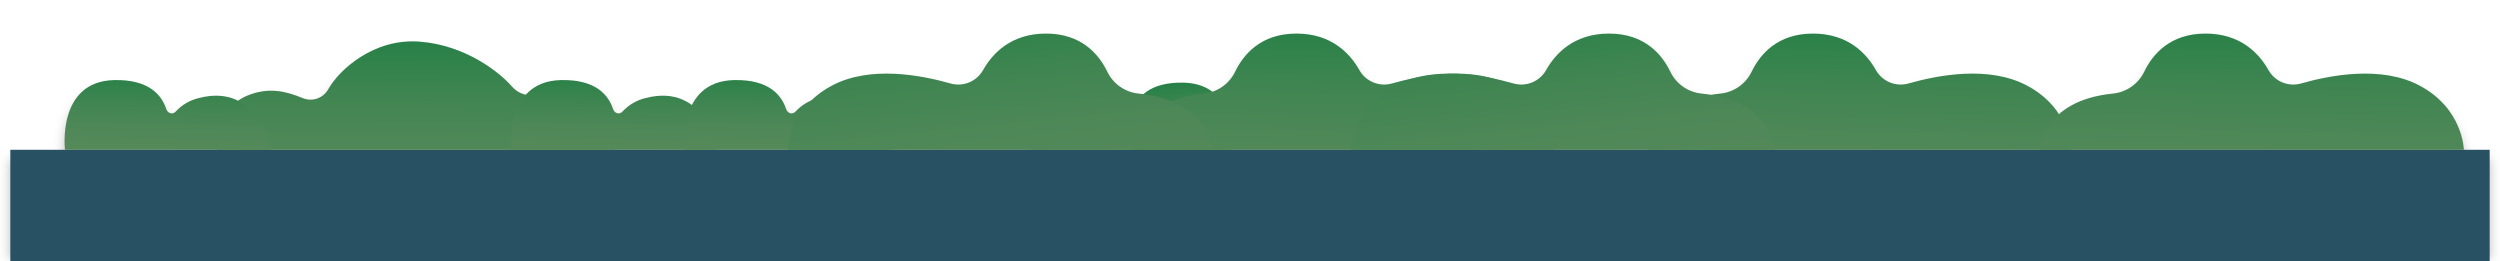
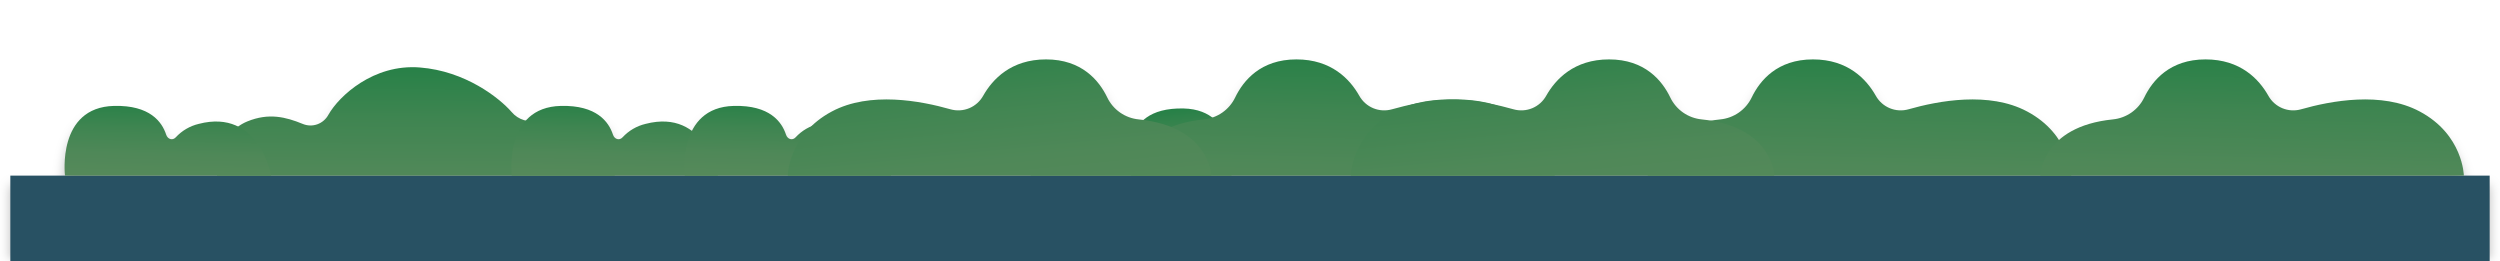
- <svg xmlns="http://www.w3.org/2000/svg" width="968" height="101" viewBox="0 15 968 45" fill="none">
+ <svg xmlns="http://www.w3.org/2000/svg" width="968" height="101" viewBox="0 5 968 45" fill="none">
  <g filter="url(#filter0_d)">
    <rect x="4" y="45" width="960" height="48" fill="#285163" />
    <path d="M84.002 45C84.002 45 83.591 28.973 95.79 24.004C104.084 20.622 110.652 22.301 117.163 24.959C118.972 25.729 120.999 25.792 122.851 25.135C124.703 24.477 126.247 23.147 127.183 21.403C131.293 14.142 144.66 1.712 162.531 3.124C180.18 4.495 193.332 14.906 198.092 20.365C199.364 21.876 201.046 22.977 202.931 23.532C204.816 24.087 206.82 24.072 208.696 23.489C213.291 22.043 219.678 21.054 225.836 23.53C238.766 28.723 237.993 45 237.993 45H84.002Z" fill="url(#paint0_linear)" />
    <path d="M198.164 44.999H278.001C278.001 44.999 273.335 18.904 249.98 24.963C246.552 25.771 243.44 27.591 241.037 30.192C239.826 31.499 237.924 30.965 237.33 29.115C235.705 24.182 231.038 17.687 217.186 18.008C194.936 18.534 198.164 44.999 198.164 44.999Z" fill="url(#paint1_linear)" />
    <path d="M265.163 44.999H345.001C345.001 44.999 340.334 18.904 316.979 24.963C313.552 25.771 310.439 27.591 308.037 30.192C306.826 31.499 304.923 30.965 304.33 29.115C302.704 24.182 298.038 17.687 284.186 18.008C261.936 18.534 265.163 44.999 265.163 44.999Z" fill="url(#paint2_linear)" />
    <path d="M25.163 44.999H105.001C105.001 44.999 100.334 18.904 76.979 24.963C73.552 25.771 70.439 27.591 68.037 30.192C66.826 31.499 64.923 30.965 64.33 29.115C62.704 24.182 58.038 17.687 44.186 18.008C21.936 18.534 25.163 44.999 25.163 44.999Z" fill="url(#paint3_linear)" />
    <path d="M476.839 44.968H399.001C399.001 44.968 403.551 19.812 426.328 25.671C429.674 26.451 432.713 28.205 435.061 30.71C436.239 31.968 438.099 31.457 438.676 29.68C440.211 24.949 444.809 18.7 458.302 19.001C479.983 19.52 476.839 44.968 476.839 44.968Z" fill="url(#paint4_linear)" />
    <path d="M602.001 45H438.001C438.001 45 438.478 26.023 466.122 23.229C468.704 22.972 471.176 22.057 473.301 20.572C475.426 19.086 477.132 17.081 478.256 14.749C481.419 8.194 488.114 0 501.973 0C515.528 0 522.692 7.678 526.298 14.06C527.504 16.235 529.413 17.939 531.713 18.894C534.013 19.849 536.569 20 538.966 19.321C550.468 16.043 570.184 12.315 584.865 20.14C601.763 29.112 602.001 45 602.001 45Z" fill="url(#paint5_linear)" />
    <path d="M802 45H638C638 45 638.476 26.023 666.121 23.229C668.702 22.972 671.174 22.057 673.299 20.572C675.424 19.086 677.131 17.081 678.254 14.749C681.417 8.194 688.113 0 701.972 0C715.527 0 722.69 7.678 726.297 14.06C727.503 16.235 729.411 17.939 731.711 18.894C734.011 19.849 736.568 20 738.965 19.321C750.466 16.043 770.183 12.315 784.863 20.14C801.762 29.112 802 45 802 45Z" fill="url(#paint6_linear)" />
    <path d="M954 45H790C790 45 790.476 26.023 818.121 23.229C820.702 22.972 823.174 22.057 825.299 20.572C827.424 19.086 829.131 17.081 830.254 14.749C833.417 8.194 840.113 0 853.972 0C867.527 0 874.69 7.678 878.297 14.06C879.503 16.235 881.411 17.939 883.711 18.894C886.011 19.849 888.568 20 890.965 19.321C902.466 16.043 922.183 12.315 936.863 20.14C953.762 29.112 954 45 954 45Z" fill="url(#paint7_linear)" />
    <path d="M523.001 45H687.001C687.001 45 686.525 26.023 658.881 23.229C656.296 22.974 653.821 22.061 651.693 20.575C649.565 19.09 647.856 17.084 646.731 14.749C643.584 8.194 636.872 0 623.03 0C609.475 0 602.311 7.678 598.705 14.06C597.499 16.235 595.59 17.939 593.29 18.894C590.99 19.849 588.434 20 586.037 19.321C574.535 16.043 554.819 12.315 540.138 20.14C523.24 29.112 523.001 45 523.001 45Z" fill="url(#paint8_linear)" />
    <path d="M305 45H469C469 45 468.524 26.023 440.879 23.229C438.295 22.974 435.819 22.061 433.691 20.575C431.563 19.09 429.854 17.084 428.729 14.749C425.583 8.194 418.871 0 405.028 0C391.473 0 384.31 7.678 380.703 14.06C379.497 16.235 377.589 17.939 375.289 18.894C372.989 19.849 370.432 20 368.035 19.321C356.534 16.043 336.817 12.315 322.137 20.14C305.238 29.112 305 45 305 45Z" fill="url(#paint9_linear)" />
  </g>
  <defs>
    <filter id="filter0_d" x="0" y="0" width="968" height="101" filterUnits="userSpaceOnUse" color-interpolation-filters="sRGB">
      <feFlood flood-opacity="0" result="BackgroundImageFix" />
      <feColorMatrix in="SourceAlpha" type="matrix" values="0 0 0 0 0 0 0 0 0 0 0 0 0 0 0 0 0 0 127 0" />
      <feOffset dy="4" />
      <feGaussianBlur stdDeviation="2" />
      <feColorMatrix type="matrix" values="0 0 0 0 0 0 0 0 0 0 0 0 0 0 0 0 0 0 0.25 0" />
      <feBlend mode="normal" in2="BackgroundImageFix" result="effect1_dropShadow" />
      <feBlend mode="normal" in="SourceGraphic" in2="effect1_dropShadow" result="shape" />
    </filter>
    <linearGradient id="paint0_linear" x1="161.355" y1="-26.404" x2="160.742" y2="94.237" gradientUnits="userSpaceOnUse">
      <stop offset="0.03" stop-color="#007A37" />
      <stop offset="0.22" stop-color="#248046" />
      <stop offset="0.41" stop-color="#3F8551" />
      <stop offset="0.57" stop-color="#4F8858" />
      <stop offset="0.7" stop-color="#55895A" />
    </linearGradient>
    <linearGradient id="paint1_linear" x1="238.891" y1="1.326" x2="237.536" y2="63.662" gradientUnits="userSpaceOnUse">
      <stop offset="0.03" stop-color="#007A37" />
      <stop offset="0.22" stop-color="#248046" />
      <stop offset="0.41" stop-color="#3F8551" />
      <stop offset="0.57" stop-color="#4F8858" />
      <stop offset="0.7" stop-color="#55895A" />
    </linearGradient>
    <linearGradient id="paint2_linear" x1="305.891" y1="1.326" x2="304.535" y2="63.662" gradientUnits="userSpaceOnUse">
      <stop offset="0.03" stop-color="#007A37" />
      <stop offset="0.22" stop-color="#248046" />
      <stop offset="0.41" stop-color="#3F8551" />
      <stop offset="0.57" stop-color="#4F8858" />
      <stop offset="0.7" stop-color="#55895A" />
    </linearGradient>
    <linearGradient id="paint3_linear" x1="65.891" y1="1.326" x2="64.535" y2="63.662" gradientUnits="userSpaceOnUse">
      <stop offset="0.03" stop-color="#007A37" />
      <stop offset="0.22" stop-color="#248046" />
      <stop offset="0.41" stop-color="#3F8551" />
      <stop offset="0.57" stop-color="#4F8858" />
      <stop offset="0.7" stop-color="#55895A" />
    </linearGradient>
    <linearGradient id="paint4_linear" x1="435.11" y1="8.881" x2="439.511" y2="60.282" gradientUnits="userSpaceOnUse">
      <stop offset="0.03" stop-color="#007A37" />
      <stop offset="0.22" stop-color="#248046" />
      <stop offset="0.41" stop-color="#3F8551" />
      <stop offset="0.57" stop-color="#4F8858" />
      <stop offset="0.7" stop-color="#55895A" />
    </linearGradient>
    <linearGradient id="paint5_linear" x1="521.788" y1="-35.004" x2="518.814" y2="98.923" gradientUnits="userSpaceOnUse">
      <stop offset="0.03" stop-color="#007A37" />
      <stop offset="0.22" stop-color="#248046" />
      <stop offset="0.41" stop-color="#3F8551" />
      <stop offset="0.57" stop-color="#4F8858" />
      <stop offset="0.7" stop-color="#55895A" />
    </linearGradient>
    <linearGradient id="paint6_linear" x1="721.787" y1="-35.004" x2="718.812" y2="98.923" gradientUnits="userSpaceOnUse">
      <stop offset="0.03" stop-color="#007A37" />
      <stop offset="0.22" stop-color="#248046" />
      <stop offset="0.41" stop-color="#3F8551" />
      <stop offset="0.57" stop-color="#4F8858" />
      <stop offset="0.7" stop-color="#55895A" />
    </linearGradient>
    <linearGradient id="paint7_linear" x1="873.787" y1="-35.004" x2="870.812" y2="98.923" gradientUnits="userSpaceOnUse">
      <stop offset="0.03" stop-color="#007A37" />
      <stop offset="0.22" stop-color="#248046" />
      <stop offset="0.41" stop-color="#3F8551" />
      <stop offset="0.57" stop-color="#4F8858" />
      <stop offset="0.7" stop-color="#55895A" />
    </linearGradient>
    <linearGradient id="paint8_linear" x1="595.928" y1="-45.574" x2="610.72" y2="102.733" gradientUnits="userSpaceOnUse">
      <stop offset="0.03" stop-color="#007A37" />
      <stop offset="0.22" stop-color="#248046" />
      <stop offset="0.41" stop-color="#3F8551" />
      <stop offset="0.57" stop-color="#4F8858" />
      <stop offset="0.7" stop-color="#55895A" />
    </linearGradient>
    <linearGradient id="paint9_linear" x1="377.926" y1="-45.574" x2="392.719" y2="102.733" gradientUnits="userSpaceOnUse">
      <stop offset="0.03" stop-color="#007A37" />
      <stop offset="0.22" stop-color="#248046" />
      <stop offset="0.41" stop-color="#3F8551" />
      <stop offset="0.57" stop-color="#4F8858" />
      <stop offset="0.7" stop-color="#55895A" />
    </linearGradient>
  </defs>
</svg>
